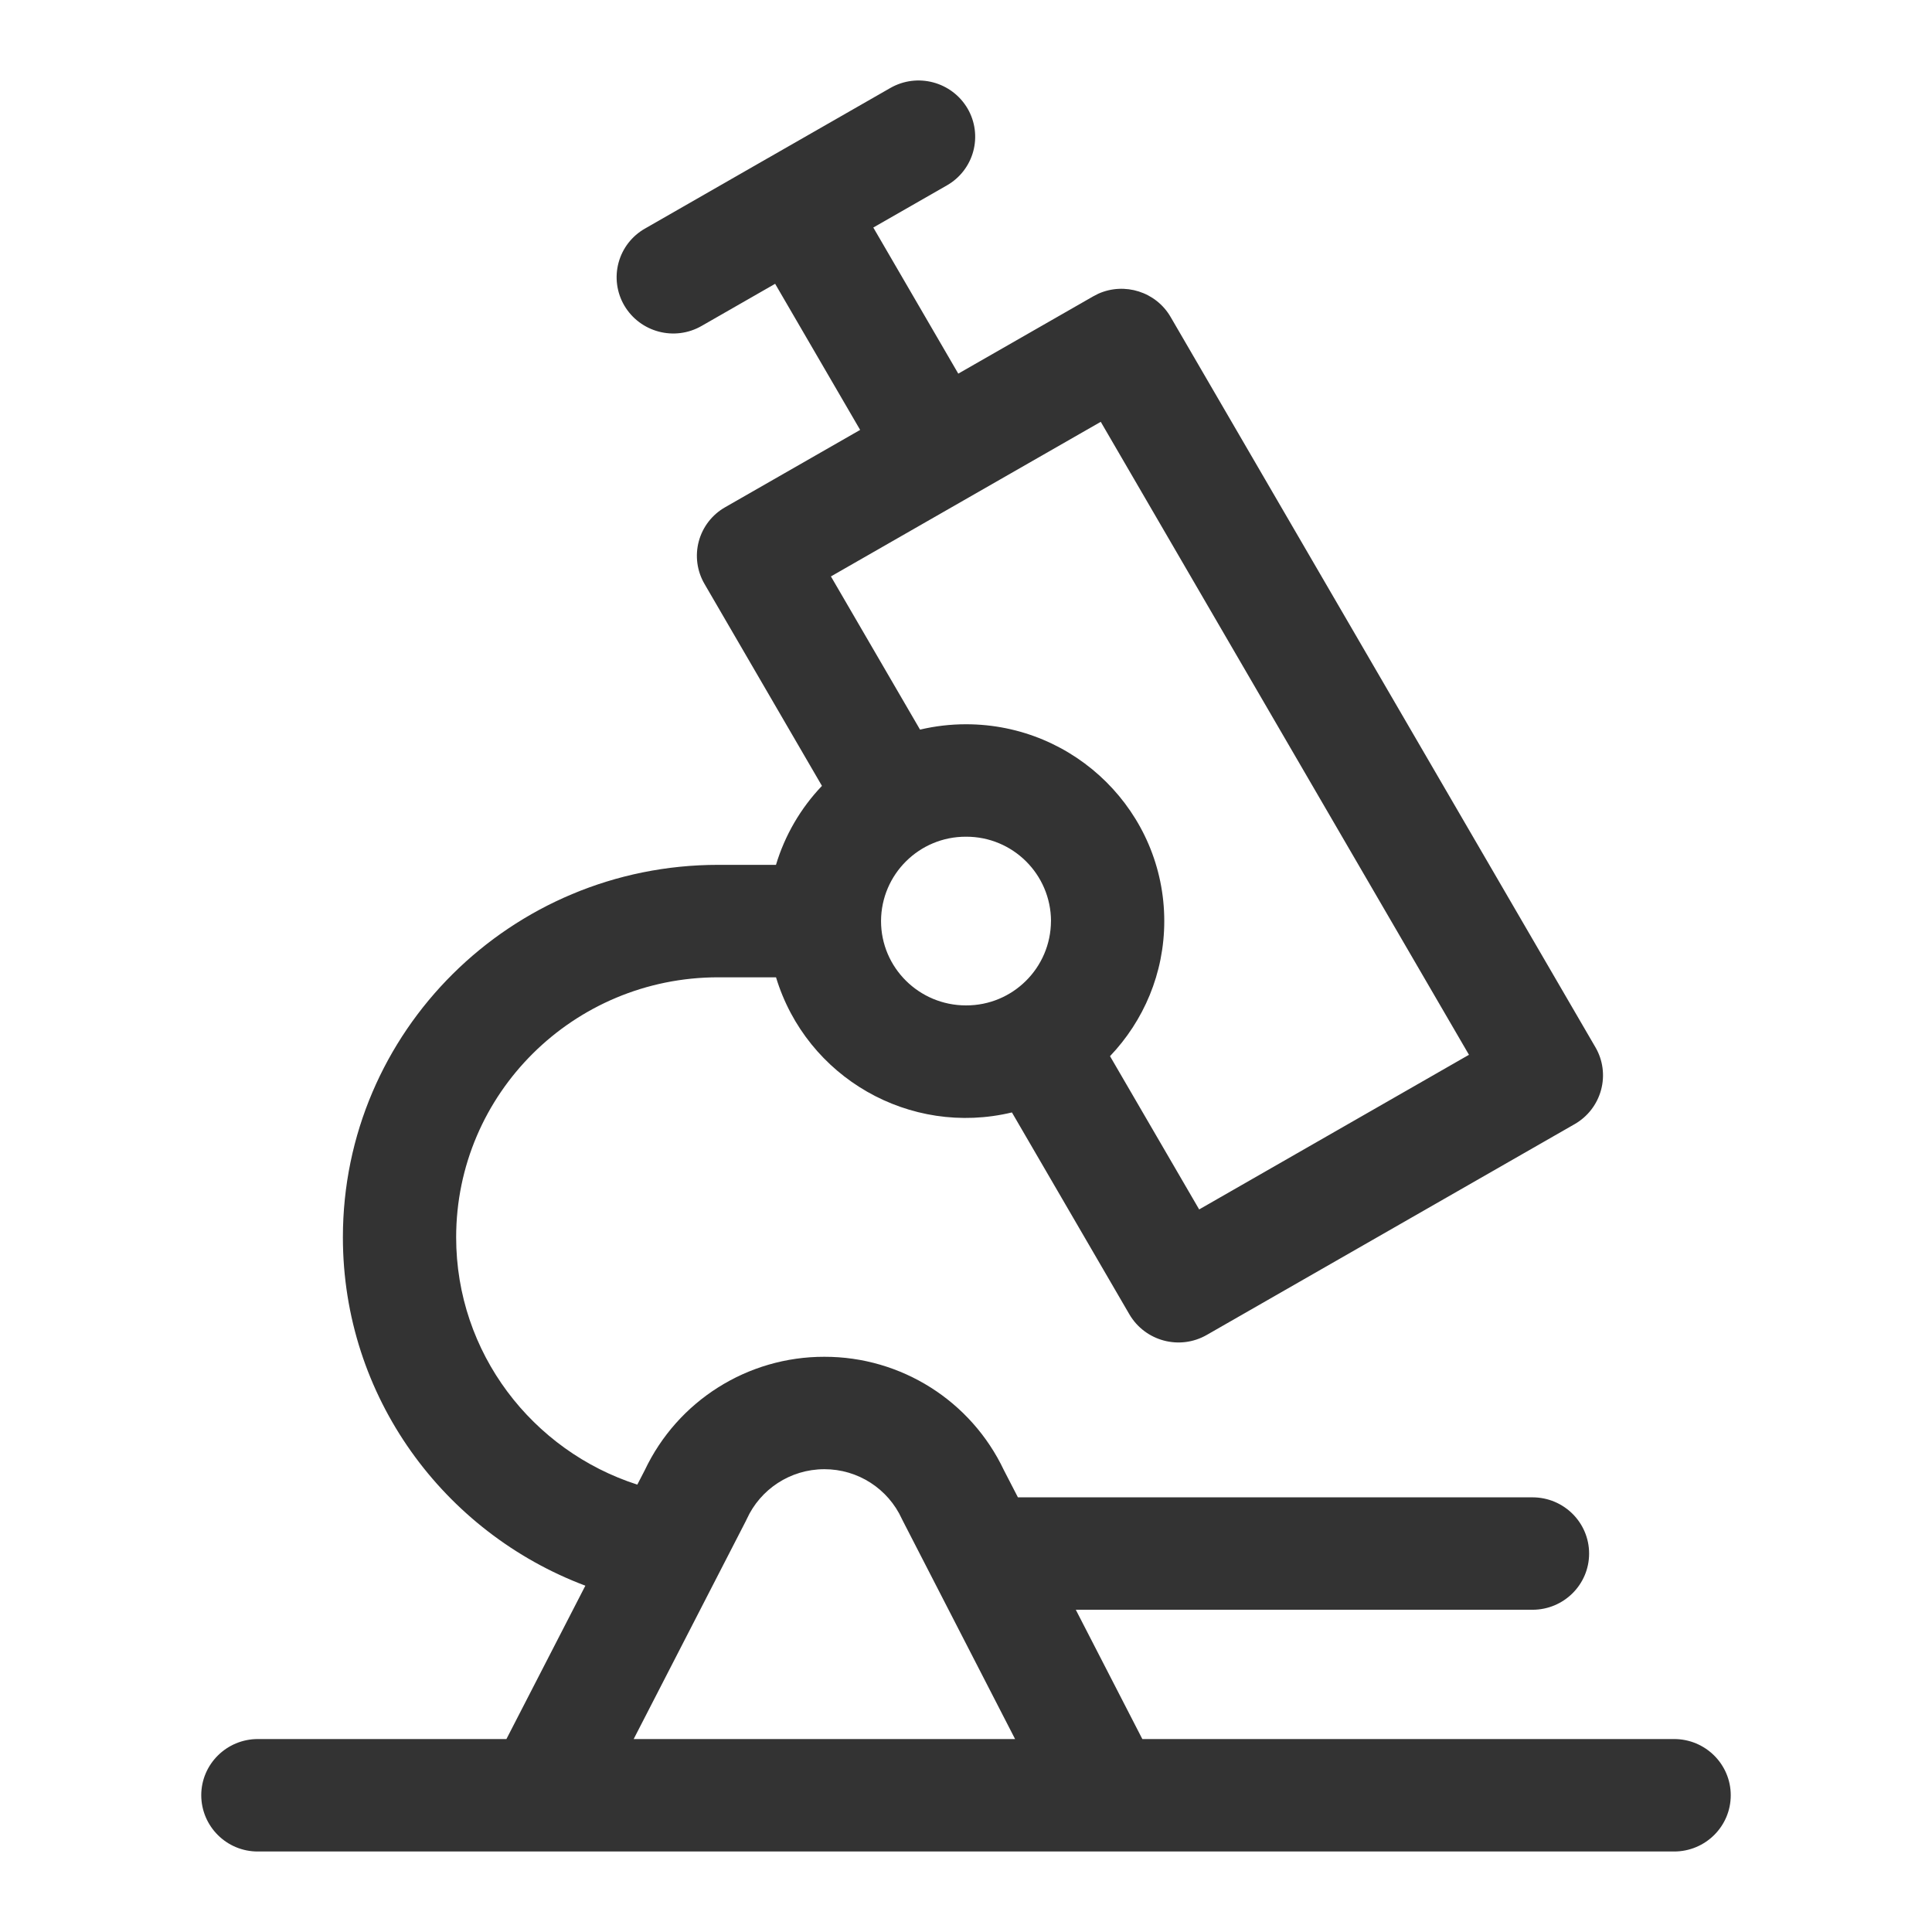
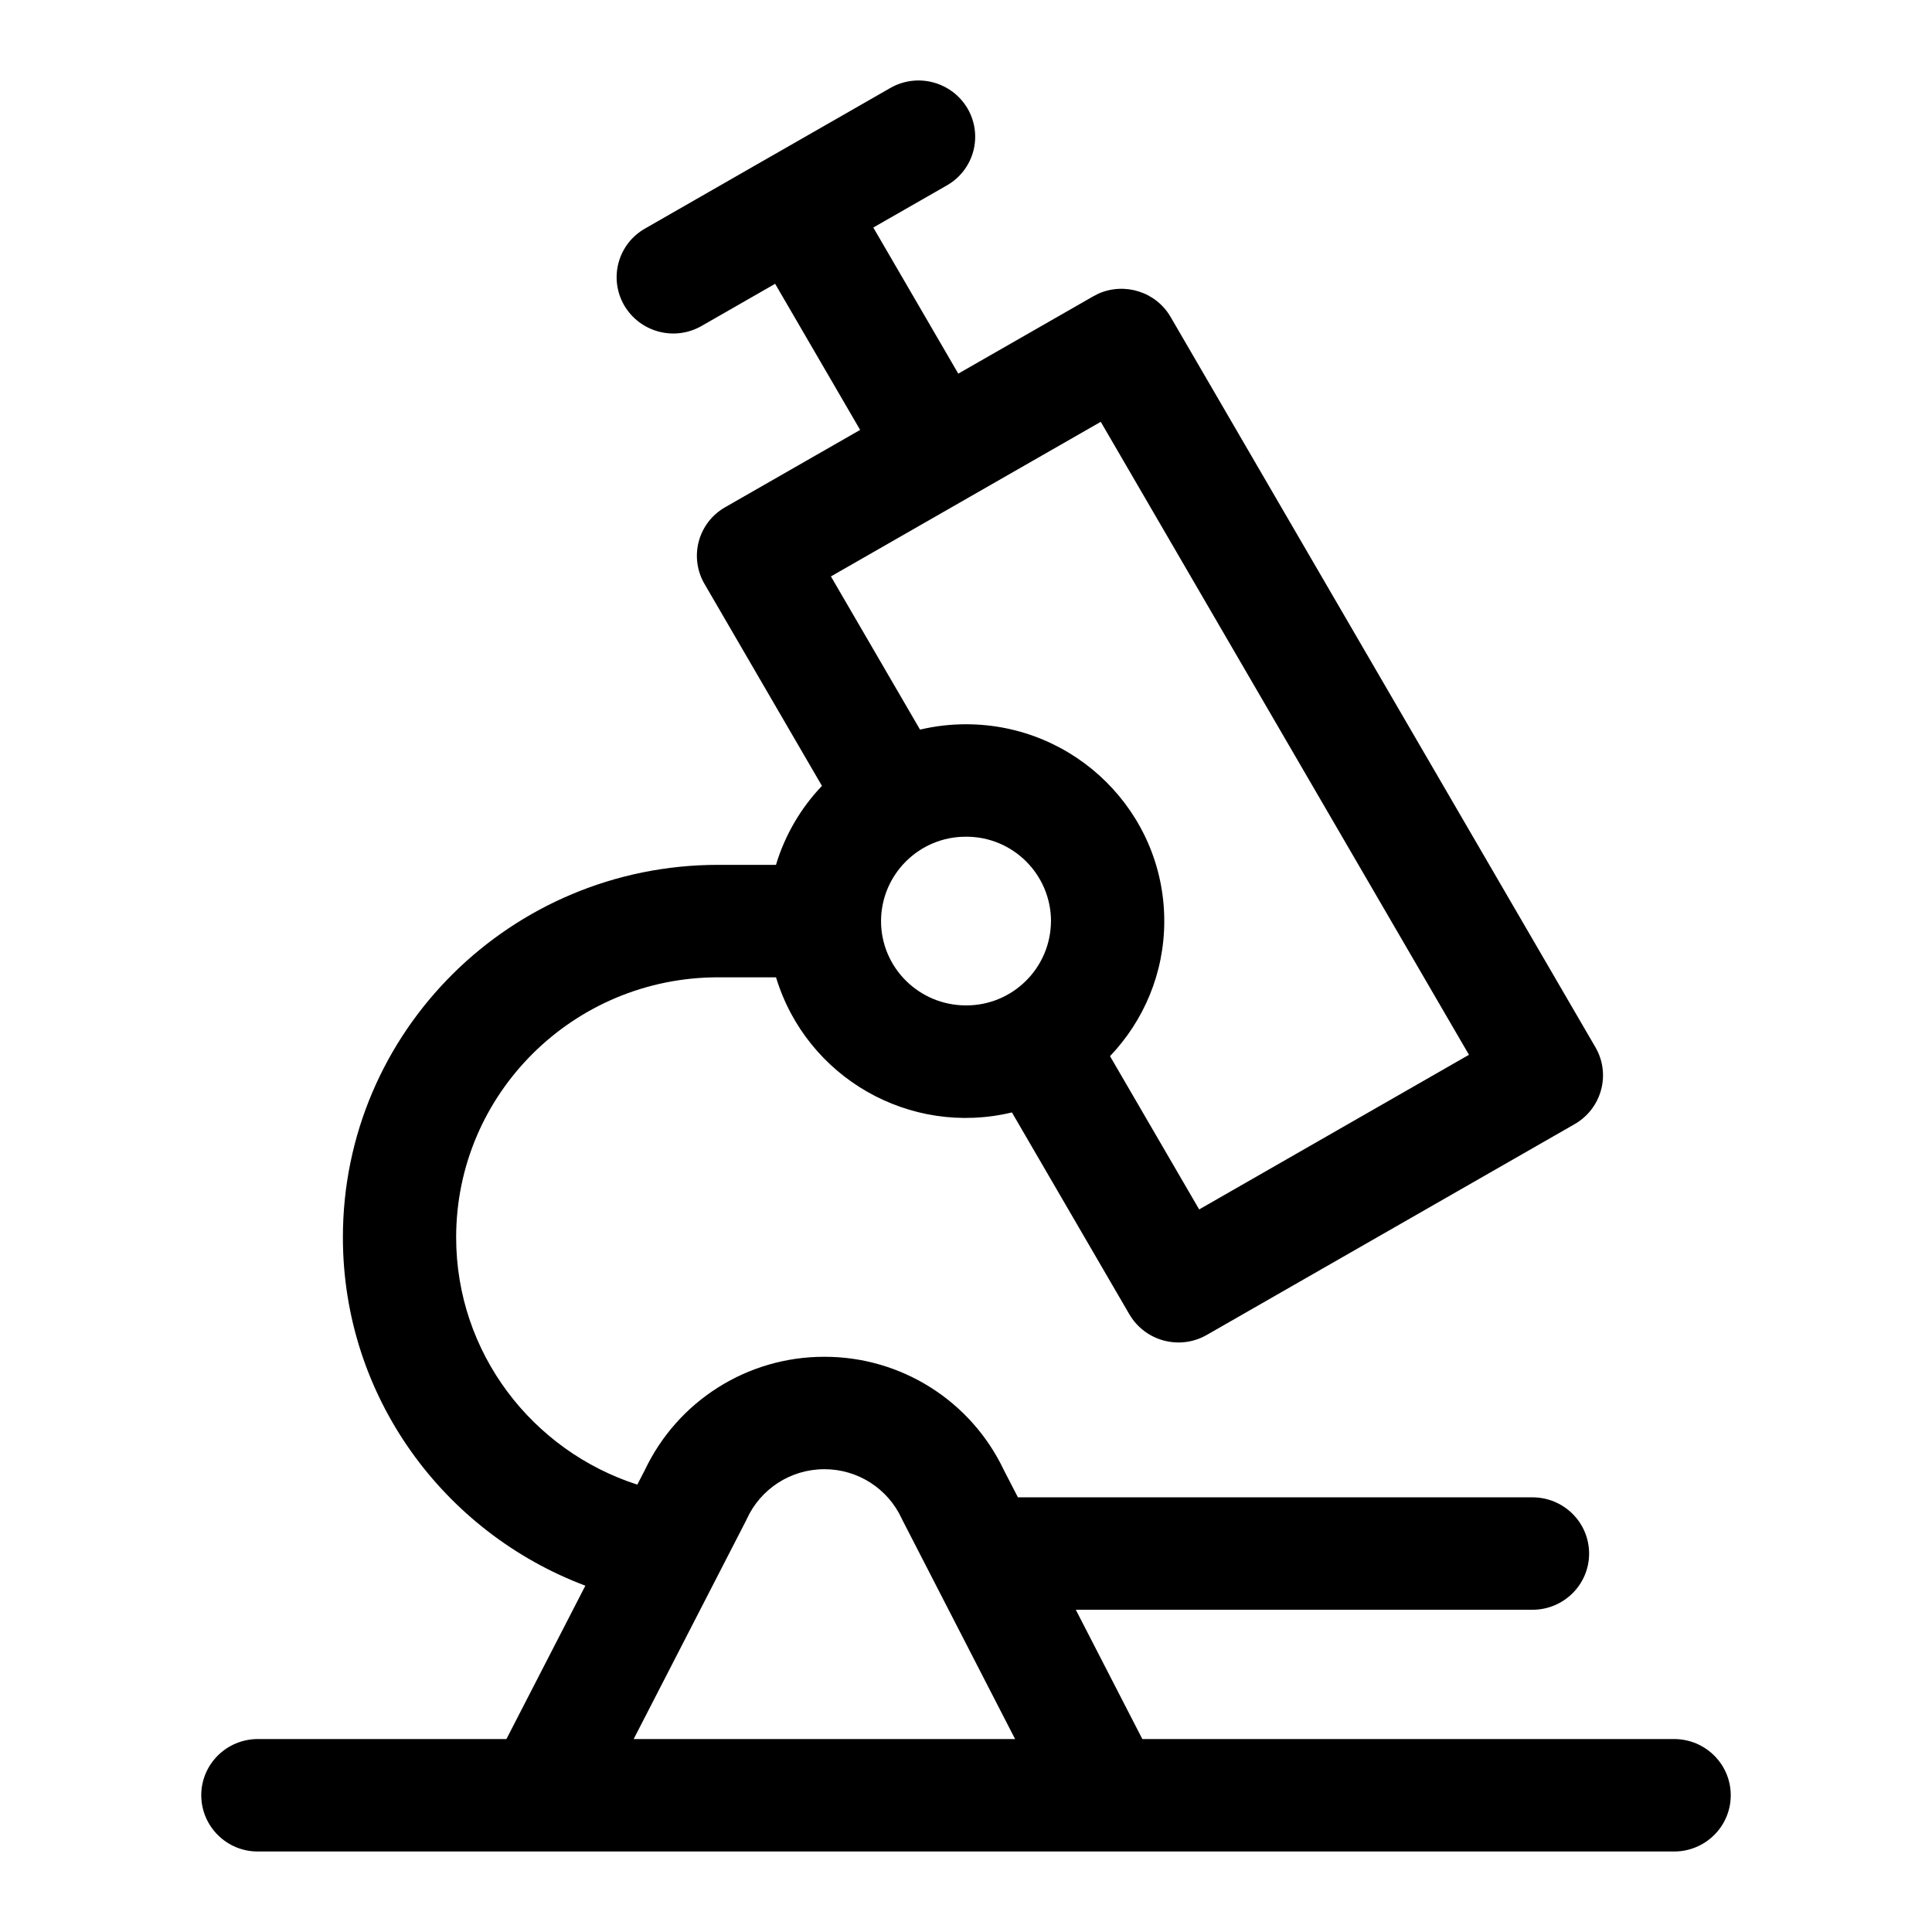
- <svg xmlns="http://www.w3.org/2000/svg" width="48" height="48" fill="none" viewBox="0 0 48 48">
-   <path d="M8.519 30.74c0-5.11 4.174-9.253 9.324-9.253h1.436a4.875 4.875 0 011.142-1.962l-2.917-5.016a1.387 1.387 0 01.514-1.908l3.352-1.92-2.112-3.63-1.827 1.047a1.413 1.413 0 01-1.922-.51 1.39 1.39 0 01.515-1.909l3.042-1.744c.001 0 .003 0 .004-.002l.004-.002 3.044-1.744a1.413 1.413 0 011.922.511 1.391 1.391 0 01-.515 1.908l-1.828 1.047 2.111 3.63 3.352-1.92.128-.066c.651-.29 1.43-.05 1.795.577l10.555 18.145c.187.32.237.702.14 1.06a1.399 1.399 0 01-.655.849l-9.141 5.238a1.414 1.414 0 01-1.923-.512l-2.918-5.016a4.923 4.923 0 01-5.861-3.357h-1.437c-3.595 0-6.51 2.892-6.51 6.46 0 2.87 1.89 5.304 4.501 6.144l.185-.358a4.927 4.927 0 014.463-2.818 4.927 4.927 0 014.46 2.818l.348.674h12.784c.777 0 1.407.625 1.407 1.397 0 .77-.63 1.396-1.407 1.396H26.728l1.653 3.212h13.212c.777 0 1.407.626 1.407 1.397 0 .772-.63 1.397-1.407 1.397H6.407A1.402 1.402 0 015 44.603c0-.771.63-1.397 1.407-1.397h6.175l1.961-3.81c-3.52-1.324-6.024-4.697-6.024-8.656zm11.963 5.762c-.855 0-1.594.505-1.927 1.235l-.029.06-2.783 5.41h9.477l-2.783-5.41-.03-.06a2.113 2.113 0 00-1.925-1.235zm5.63-13.619A2.103 2.103 0 0024 20.788a2.103 2.103 0 00-2.111 2.095c0 1.157.945 2.096 2.111 2.096a2.103 2.103 0 002.111-2.096zm2.814 0c0 1.3-.513 2.481-1.348 3.357l2.215 3.808 6.703-3.842-9.148-15.726-6.704 3.841 2.214 3.806A4.975 4.975 0 0124 17.994c2.72 0 4.926 2.19 4.926 4.89z" fill="#333" />
+ <svg xmlns="http://www.w3.org/2000/svg" width="48" height="48" viewBox="0 0 48 48">
+   <path d="M8.519 30.74c0-5.11 4.174-9.253 9.324-9.253h1.436a4.875 4.875 0 011.142-1.962l-2.917-5.016a1.387 1.387 0 01.514-1.908l3.352-1.92-2.112-3.63-1.827 1.047a1.413 1.413 0 01-1.922-.51 1.39 1.39 0 01.515-1.909l3.042-1.744c.001 0 .003 0 .004-.002l.004-.002 3.044-1.744a1.413 1.413 0 011.922.511 1.391 1.391 0 01-.515 1.908l-1.828 1.047 2.111 3.63 3.352-1.92.128-.066c.651-.29 1.43-.05 1.795.577l10.555 18.145c.187.32.237.702.14 1.06a1.399 1.399 0 01-.655.849l-9.141 5.238a1.414 1.414 0 01-1.923-.512l-2.918-5.016a4.923 4.923 0 01-5.861-3.357h-1.437c-3.595 0-6.51 2.892-6.51 6.46 0 2.87 1.89 5.304 4.501 6.144l.185-.358a4.927 4.927 0 014.463-2.818 4.927 4.927 0 014.46 2.818l.348.674h12.784c.777 0 1.407.625 1.407 1.397 0 .77-.63 1.396-1.407 1.396H26.728l1.653 3.212h13.212c.777 0 1.407.626 1.407 1.397 0 .772-.63 1.397-1.407 1.397H6.407A1.402 1.402 0 015 44.603c0-.771.63-1.397 1.407-1.397h6.175l1.961-3.81c-3.52-1.324-6.024-4.697-6.024-8.656zm11.963 5.762c-.855 0-1.594.505-1.927 1.235l-.029.06-2.783 5.41h9.477l-2.783-5.41-.03-.06a2.113 2.113 0 00-1.925-1.235zm5.63-13.619A2.103 2.103 0 0024 20.788a2.103 2.103 0 00-2.111 2.095c0 1.157.945 2.096 2.111 2.096a2.103 2.103 0 002.111-2.096zm2.814 0c0 1.3-.513 2.481-1.348 3.357l2.215 3.808 6.703-3.842-9.148-15.726-6.704 3.841 2.214 3.806A4.975 4.975 0 0124 17.994c2.72 0 4.926 2.19 4.926 4.89z" />
</svg>
